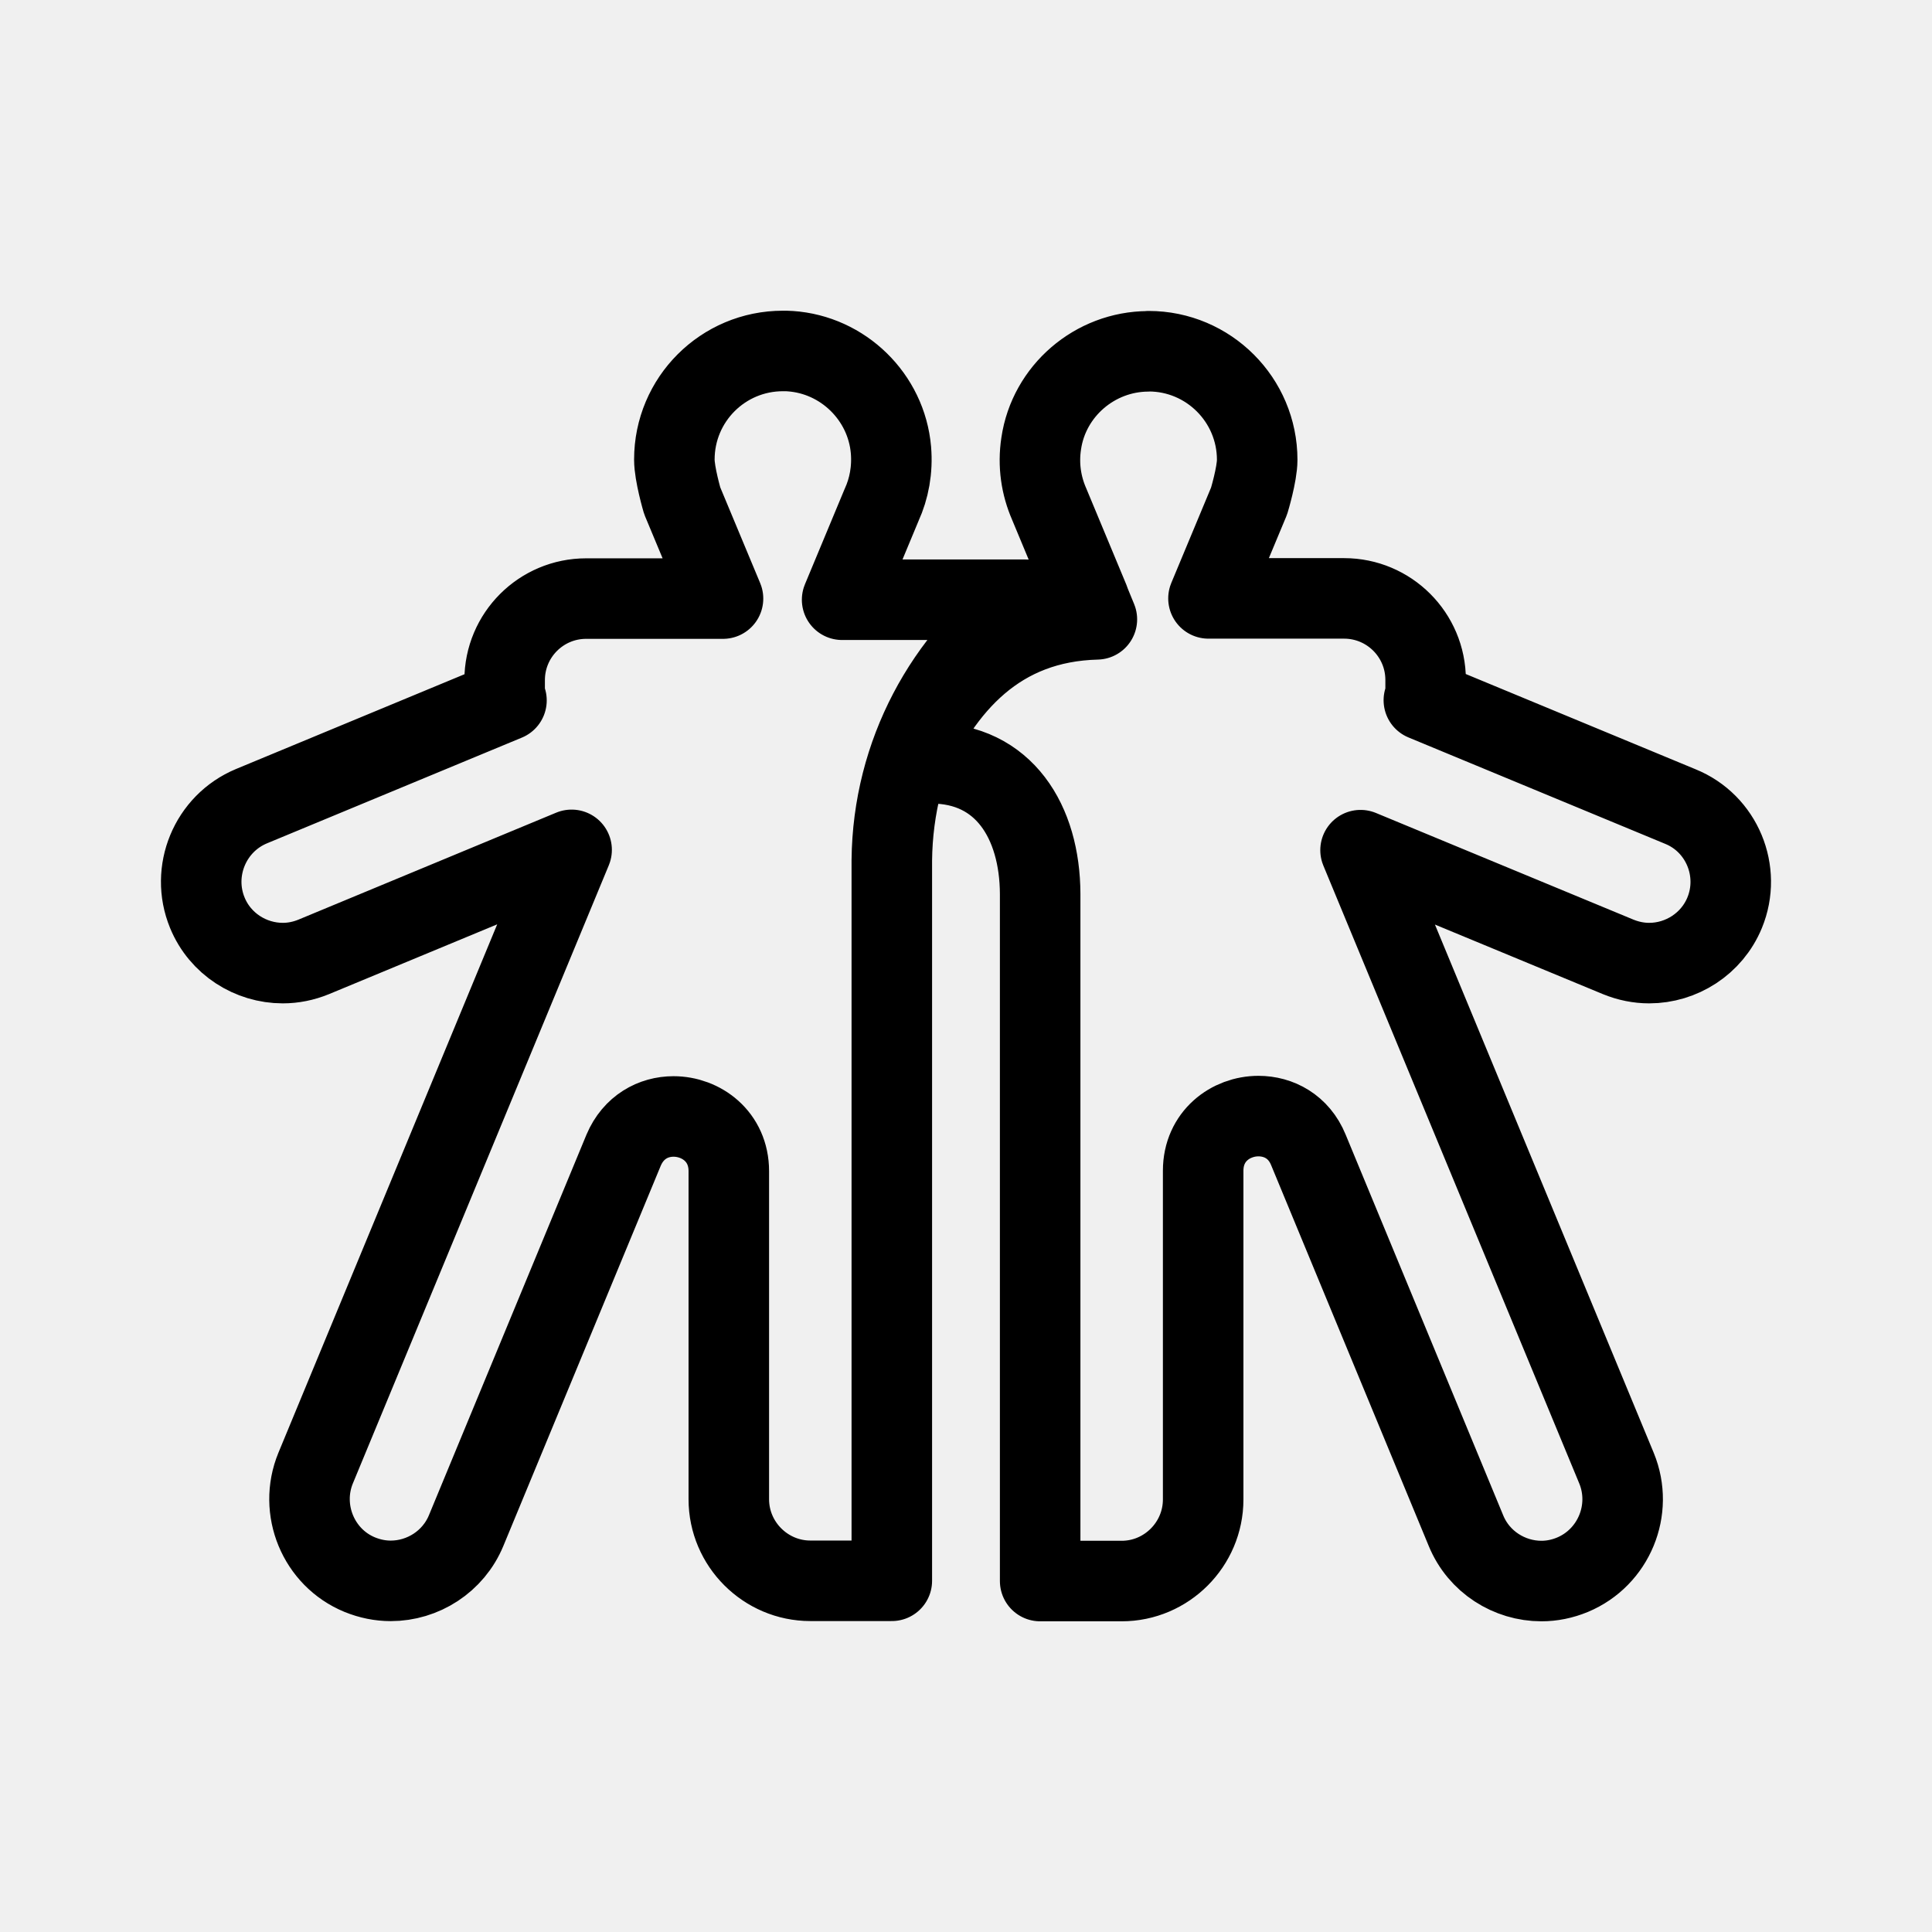
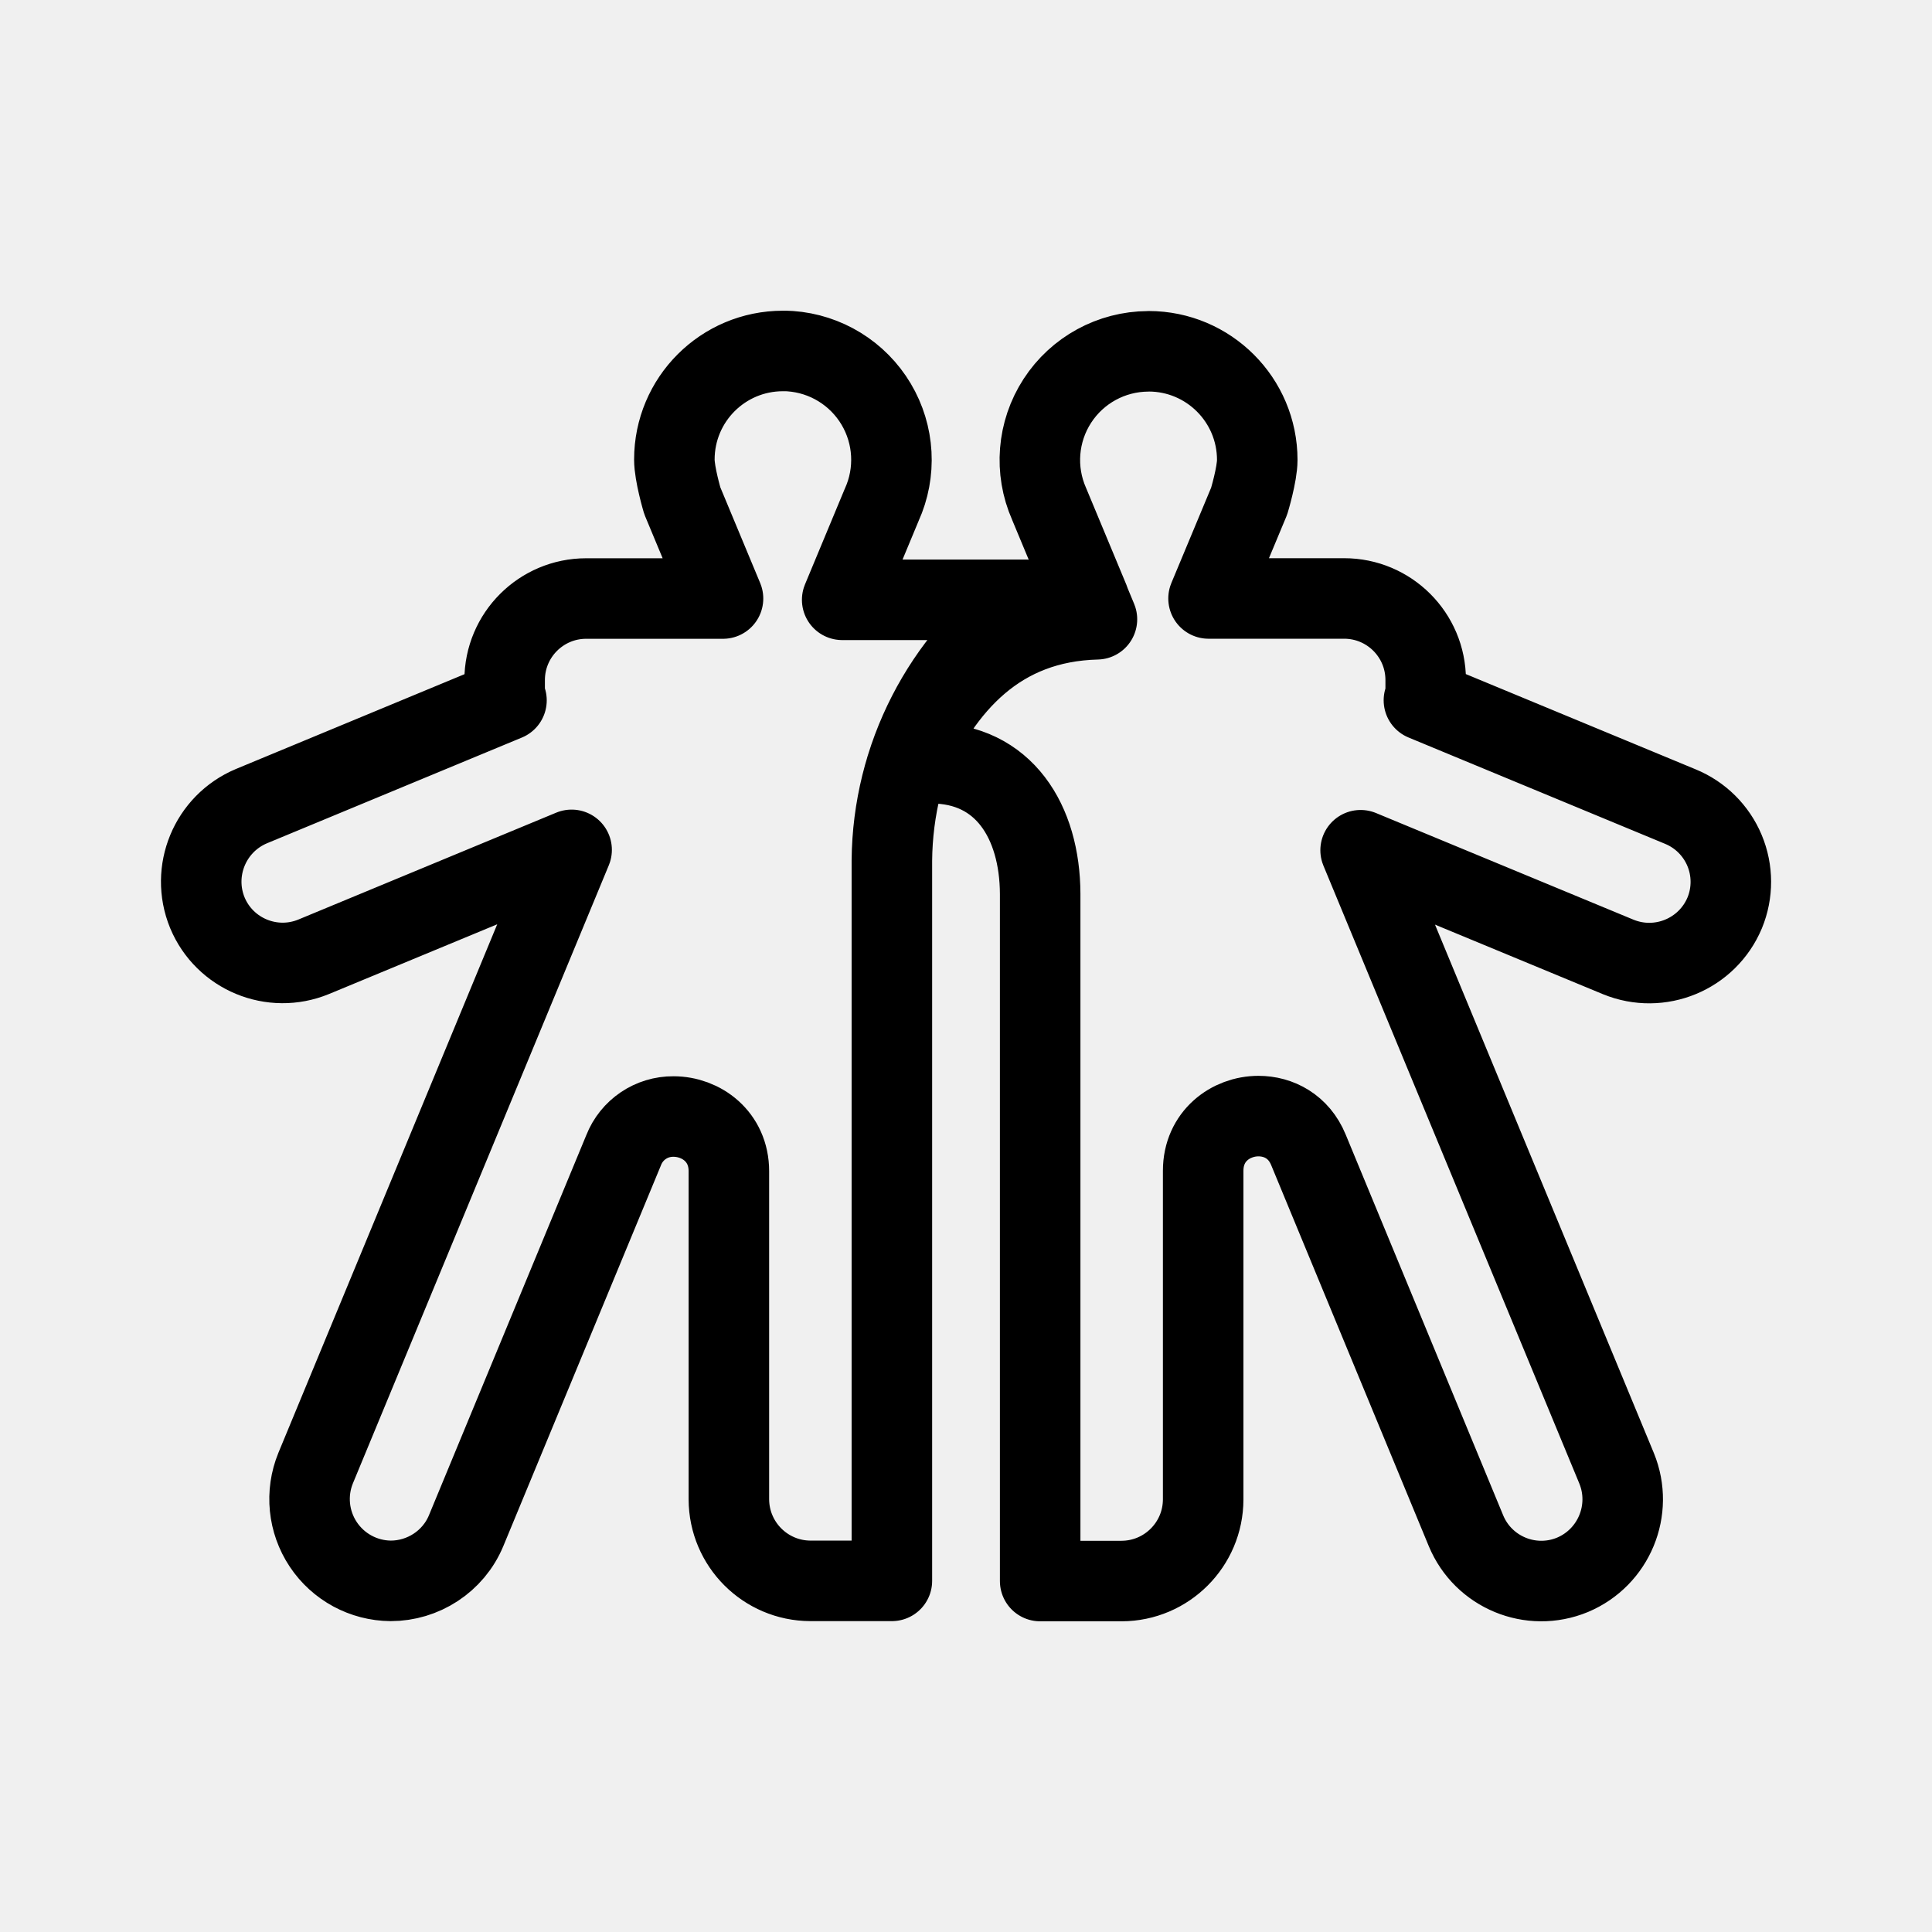
- <svg xmlns="http://www.w3.org/2000/svg" width="192" height="192" viewBox="0 0 192 192" fill="none" version="1.1" id="svg1011" xml:space="preserve">
-   <defs id="defs1009">
-     <clipPath id="a">
-       <path fill="#fff" d="M0 0h192v192H0z" id="path1006" />
-     </clipPath>
-     <filter id="mask-powermask-path-effect5363_inverse" style="color-interpolation-filters:sRGB" height="100" width="100" x="-50" y="-50">
-       <feColorMatrix id="mask-powermask-path-effect5363_primitive1" values="1" type="saturate" result="fbSourceGraphic" />
-       <feColorMatrix id="mask-powermask-path-effect5363_primitive2" values="-1 0 0 0 1 0 -1 0 0 1 0 0 -1 0 1 0 0 0 1 0 " in="fbSourceGraphic" />
-     </filter>
-     <filter id="mask-powermask-path-effect5414_inverse" style="color-interpolation-filters:sRGB" height="100" width="100" x="-50" y="-50">
-       <feColorMatrix id="mask-powermask-path-effect5414_primitive1" values="1" type="saturate" result="fbSourceGraphic" />
-       <feColorMatrix id="mask-powermask-path-effect5414_primitive2" values="-1 0 0 0 1 0 -1 0 0 1 0 0 -1 0 1 0 0 0 1 0 " in="fbSourceGraphic" />
-     </filter>
-     <filter id="mask-powermask-path-effect5444_inverse" style="color-interpolation-filters:sRGB" height="100" width="100" x="-50" y="-50">
-       <feColorMatrix id="mask-powermask-path-effect5444_primitive1" values="1" type="saturate" result="fbSourceGraphic" />
-       <feColorMatrix id="mask-powermask-path-effect5444_primitive2" values="-1 0 0 0 1 0 -1 0 0 1 0 0 -1 0 1 0 0 0 1 0 " in="fbSourceGraphic" />
-     </filter>
-     <filter id="mask-powermask-path-effect5462_inverse" style="color-interpolation-filters:sRGB" height="100" width="100" x="-50" y="-50">
-       <feColorMatrix id="mask-powermask-path-effect5462_primitive1" values="1" type="saturate" result="fbSourceGraphic" />
-       <feColorMatrix id="mask-powermask-path-effect5462_primitive2" values="-1 0 0 0 1 0 -1 0 0 1 0 0 -1 0 1 0 0 0 1 0 " in="fbSourceGraphic" />
-     </filter>
-     <filter id="mask-powermask-path-effect5473_inverse" style="color-interpolation-filters:sRGB" height="100" width="100" x="-50" y="-50">
-       <feColorMatrix id="mask-powermask-path-effect5473_primitive1" values="1" type="saturate" result="fbSourceGraphic" />
-       <feColorMatrix id="mask-powermask-path-effect5473_primitive2" values="-1 0 0 0 1 0 -1 0 0 1 0 0 -1 0 1 0 0 0 1 0 " in="fbSourceGraphic" />
-     </filter>
-     <filter id="mask-powermask-path-effect7499_inverse" style="color-interpolation-filters:sRGB" height="100" width="100" x="-50" y="-50">
-       <feColorMatrix id="mask-powermask-path-effect7499_primitive1" values="1" type="saturate" result="fbSourceGraphic" />
-       <feColorMatrix id="mask-powermask-path-effect7499_primitive2" values="-1 0 0 0 1 0 -1 0 0 1 0 0 -1 0 1 0 0 0 1 0 " in="fbSourceGraphic" />
-     </filter>
-     <filter id="mask-powermask-path-effect7510_inverse" style="color-interpolation-filters:sRGB" height="100" width="100" x="-50" y="-50">
-       <feColorMatrix id="mask-powermask-path-effect7510_primitive1" values="1" type="saturate" result="fbSourceGraphic" />
-       <feColorMatrix id="mask-powermask-path-effect7510_primitive2" values="-1 0 0 0 1 0 -1 0 0 1 0 0 -1 0 1 0 0 0 1 0 " in="fbSourceGraphic" />
-     </filter>
-     <clipPath clipPathUnits="userSpaceOnUse" id="clipPath7516">
-       <path d="m 18.789,67.427 c -2.371,-0.592 -4.033,-2.713 -4.033,-5.146 V 33.623 c 0,-2.763 2.611,-4.789 5.304,-4.117 l 17.054,4.26 c 2.371,0.592 4.033,2.713 4.033,5.146 v 28.658 c 0,2.763 -2.611,4.789 -5.304,4.116 z" fill="#ffffff" id="path7518" style="display:block;fill:#ffffff;fill-opacity:1;stroke:none;stroke-width:4.4;stroke-dasharray:none;stroke-opacity:1" />
-     </clipPath>
-     <clipPath clipPathUnits="userSpaceOnUse" id="clipPath7528">
-       <path d="m 34.838,60.829 c -2.371,-0.592 -4.033,-2.713 -4.033,-5.146 V 27.026 c 0,-2.763 2.611,-4.789 5.304,-4.117 l 17.054,4.26 c 2.371,0.592 4.033,2.713 4.033,5.146 v 28.658 c 0,2.763 -2.611,4.789 -5.304,4.117 z" fill="#ffffff" id="path7530" style="display:block;fill:#ffffff;fill-opacity:1;stroke:none;stroke-width:4.4;stroke-dasharray:none;stroke-opacity:1" />
-     </clipPath>
-     <linearGradient id="paint0_linear_3_81" x1="4.092" y1="20.14" x2="1.063" y2="11.384" gradientUnits="userSpaceOnUse">
-       <stop offset="0.144" stop-color="#F2E913" id="stop28" />
-       <stop offset="0.304" stop-color="#E7E518" id="stop30" />
-       <stop offset="0.582" stop-color="#CADB26" id="stop32" />
-       <stop offset="0.891" stop-color="#A3CD39" id="stop34" />
-     </linearGradient>
-     <linearGradient id="paint1_linear_3_81" x1="4.312" y1="4.03" x2="12.114" y2="1.056" gradientUnits="userSpaceOnUse">
-       <stop offset="0.059" stop-color="#0FA8E0" id="stop37" />
-       <stop offset="0.538" stop-color="#0099F9" id="stop39" />
-       <stop offset="0.923" stop-color="#0291EB" id="stop41" />
-     </linearGradient>
-     <linearGradient id="paint2_linear_3_81" x1="11.211" y1="22.31" x2="20.034" y2="20.316" gradientUnits="userSpaceOnUse">
-       <stop offset="0.123" stop-color="#A3CD39" id="stop44" />
-       <stop offset="0.285" stop-color="#86C339" id="stop46" />
-       <stop offset="0.869" stop-color="#21A038" id="stop48" />
-     </linearGradient>
-     <linearGradient id="paint3_linear_3_81" x1="11.42" y1="0.933" x2="18.963" y2="3.261" gradientUnits="userSpaceOnUse">
-       <stop offset="0.057" stop-color="#0291EB" id="stop51" />
-       <stop offset="0.79" stop-color="#0C8ACB" id="stop53" />
-     </linearGradient>
-     <linearGradient id="paint4_linear_3_81" x1="3.801" y1="19.706" x2="12.012" y2="22.774" gradientUnits="userSpaceOnUse">
-       <stop offset="0.132" stop-color="#F2E913" id="stop56" />
-       <stop offset="0.298" stop-color="#EBE716" id="stop58" />
-       <stop offset="0.531" stop-color="#D9E01F" id="stop60" />
-       <stop offset="0.802" stop-color="#BBD62D" id="stop62" />
-       <stop offset="0.983" stop-color="#A3CD39" id="stop64" />
-     </linearGradient>
-     <linearGradient id="paint5_linear_3_81" x1="1.038" y1="12.346" x2="4.334" y2="3.772" gradientUnits="userSpaceOnUse">
-       <stop offset="0.07" stop-color="#A3CD39" id="stop67" />
-       <stop offset="0.26" stop-color="#81C55F" id="stop69" />
-       <stop offset="0.922" stop-color="#0FA8E0" id="stop71" />
-     </linearGradient>
-   </defs>
-   <g style="fill:none;stroke-width:1.319;stroke-dasharray:none" id="g2750" transform="matrix(6.066976,0,0,6.066976,-19.96544,-21.29543)">
-     <path id="path2629" style="display:inline;fill:none;fill-opacity:1;stroke:#000000;stroke-width:1.319;stroke-linecap:round;stroke-linejoin:round;stroke-dasharray:none;stroke-opacity:1" d="m 16.115,9.259 c -0.981,0 -1.778,0.794 -1.778,1.779 0,0.239 0.129,0.675 0.129,0.675 l 0.668,1.602 h -0.018 -2.224 c -0.736,0 -1.335,0.597 -1.335,1.336 v 0.32 l 0.03,0.012 -4.178,1.733 c -0.678,0.283 -1.001,1.066 -0.722,1.745 0.211,0.514 0.712,0.825 1.236,0.825 0.17,0 0.341,-0.034 0.507,-0.102 L 12.654,17.431 8.461,27.558 c -0.279,0.678 0.044,1.466 0.722,1.745 0.167,0.068 0.338,0.102 0.508,0.102 0.525,0 1.025,-0.313 1.236,-0.825 l 2.579,-6.23 c 0.16,-0.378 0.487,-0.552 0.817,-0.552 0.453,0 0.906,0.327 0.906,0.896 v 5.374 c 0,0.736 0.603,1.336 1.335,1.336 h 1.335 V 17.604 c 0.017,-1.755 0.876,-3.305 2.19,-4.27 h -3.004 l 0.647,-1.554 c 0.123,-0.269 0.18,-0.576 0.153,-0.899 -0.075,-0.869 -0.784,-1.561 -1.652,-1.619 -0.037,-0.003 -0.078,-0.003 -0.119,-0.003 z m 5.982,0.006 c -0.872,0.003 -1.625,0.648 -1.751,1.51 -0.054,0.354 -9.1e-5,0.691 0.129,0.988 l 0.657,1.578 h -0.003 l 0.129,0.314 c -1.598,0.041 -2.524,1.052 -3.127,2.439 0.157,-0.034 0.251,-0.081 0.418,-0.081 1.185,0 1.776,0.958 1.78,2.14 V 29.408 h 1.335 c 0.736,0 1.335,-0.603 1.335,-1.336 v -5.384 c 0,-0.569 0.453,-0.896 0.906,-0.896 0.33,0 0.661,0.171 0.817,0.552 l 2.582,6.239 c 0.211,0.514 0.712,0.825 1.236,0.825 0.17,0 0.341,-0.034 0.508,-0.103 0.678,-0.283 1.001,-1.066 0.722,-1.745 l -4.193,-10.124 4.22,1.748 c 0.167,0.068 0.338,0.102 0.508,0.102 0.524,0 1.025,-0.313 1.236,-0.825 0.279,-0.678 -0.044,-1.465 -0.729,-1.741 l -4.198,-1.74 0.029,-0.012 v -0.32 c 0,-0.74 -0.6,-1.336 -1.335,-1.336 h -2.222 l 0.665,-1.595 c 0,0 0.133,-0.436 0.133,-0.675 0,-0.981 -0.797,-1.779 -1.778,-1.779 z" />
+ <svg xmlns="http://www.w3.org/2000/svg" width="192" height="192" viewBox="0 0 192 192" fill="none" xml:space="preserve">
+   <g style="fill:none;stroke-width:1.319;stroke-dasharray:none">
+     <path style="display:inline;fill:none;fill-opacity:1;stroke:#000;stroke-width:1.319;stroke-linecap:round;stroke-linejoin:round;stroke-dasharray:none;stroke-opacity:1" d="M16.115 9.259c-.981 0-1.778.794-1.778 1.779 0 .238.13.674.13.674l.667 1.602h-2.242c-.735 0-1.335.597-1.335 1.336v.32l.03.012-4.178 1.733a1.342 1.342 0 0 0-.722 1.745 1.336 1.336 0 0 0 1.743.722l4.224-1.751-4.193 10.127a1.34 1.34 0 0 0 1.23 1.847c.525 0 1.025-.313 1.236-.824l2.579-6.23a.868.868 0 0 1 .817-.552c.453 0 .907.327.907.896v5.375a1.34 1.34 0 0 0 1.335 1.335H17.9v-11.8a5.348 5.348 0 0 1 2.19-4.27h-3.004l.647-1.555a1.784 1.784 0 0 0-1.499-2.518c-.037-.003-.078-.003-.12-.003zm5.981.006a1.78 1.78 0 0 0-1.621 2.498l.657 1.578h-.003l.13.313c-1.598.041-2.525 1.053-3.128 2.44.157-.035.251-.082.418-.082 1.185 0 1.776.958 1.78 2.14v11.256h1.335a1.34 1.34 0 0 0 1.335-1.336v-5.384c0-.569.453-.896.906-.896.33 0 .661.17.818.552l2.581 6.24a1.336 1.336 0 0 0 1.745.722 1.342 1.342 0 0 0 .722-1.745l-4.193-10.124 4.22 1.748a1.34 1.34 0 0 0 1.744-.722 1.333 1.333 0 0 0-.729-1.742l-4.198-1.74.029-.012v-.32c0-.74-.6-1.336-1.335-1.336h-2.222l.665-1.594s.133-.437.133-.675a1.78 1.78 0 0 0-1.778-1.78z" transform="matrix(6.06698 0 0 6.06698 -19.965 -21.295)" />
  </g>
</svg>
